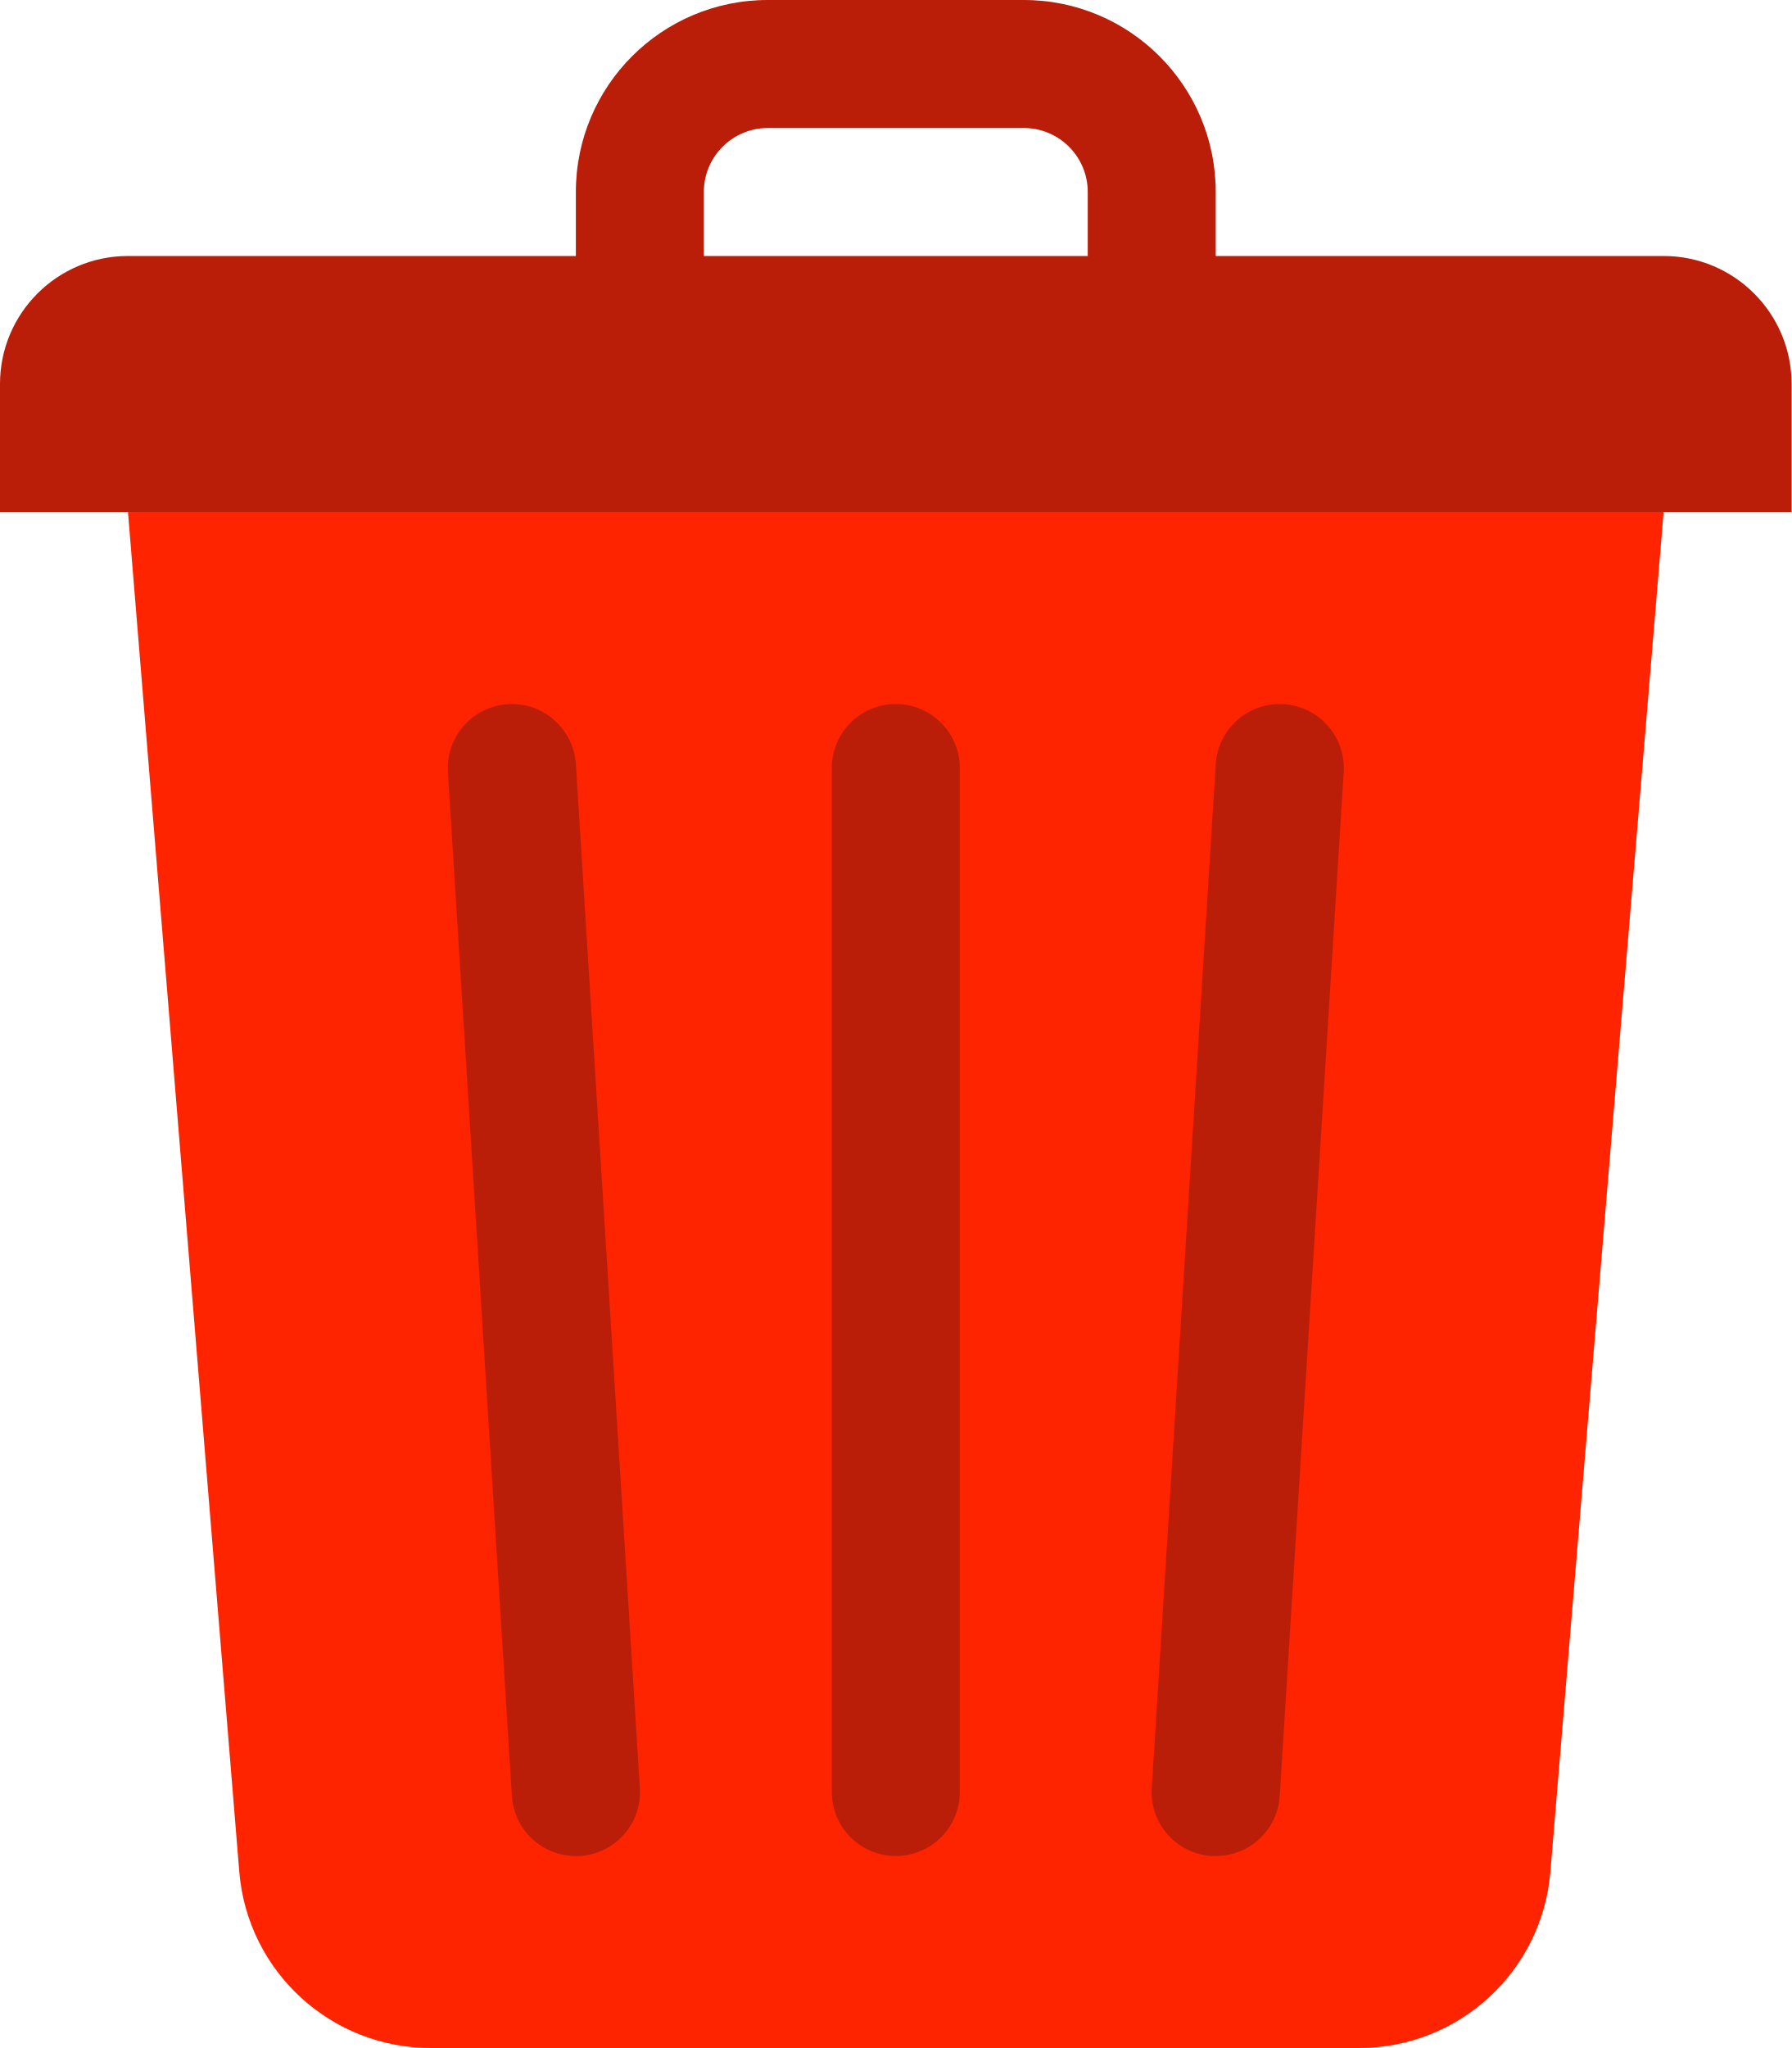
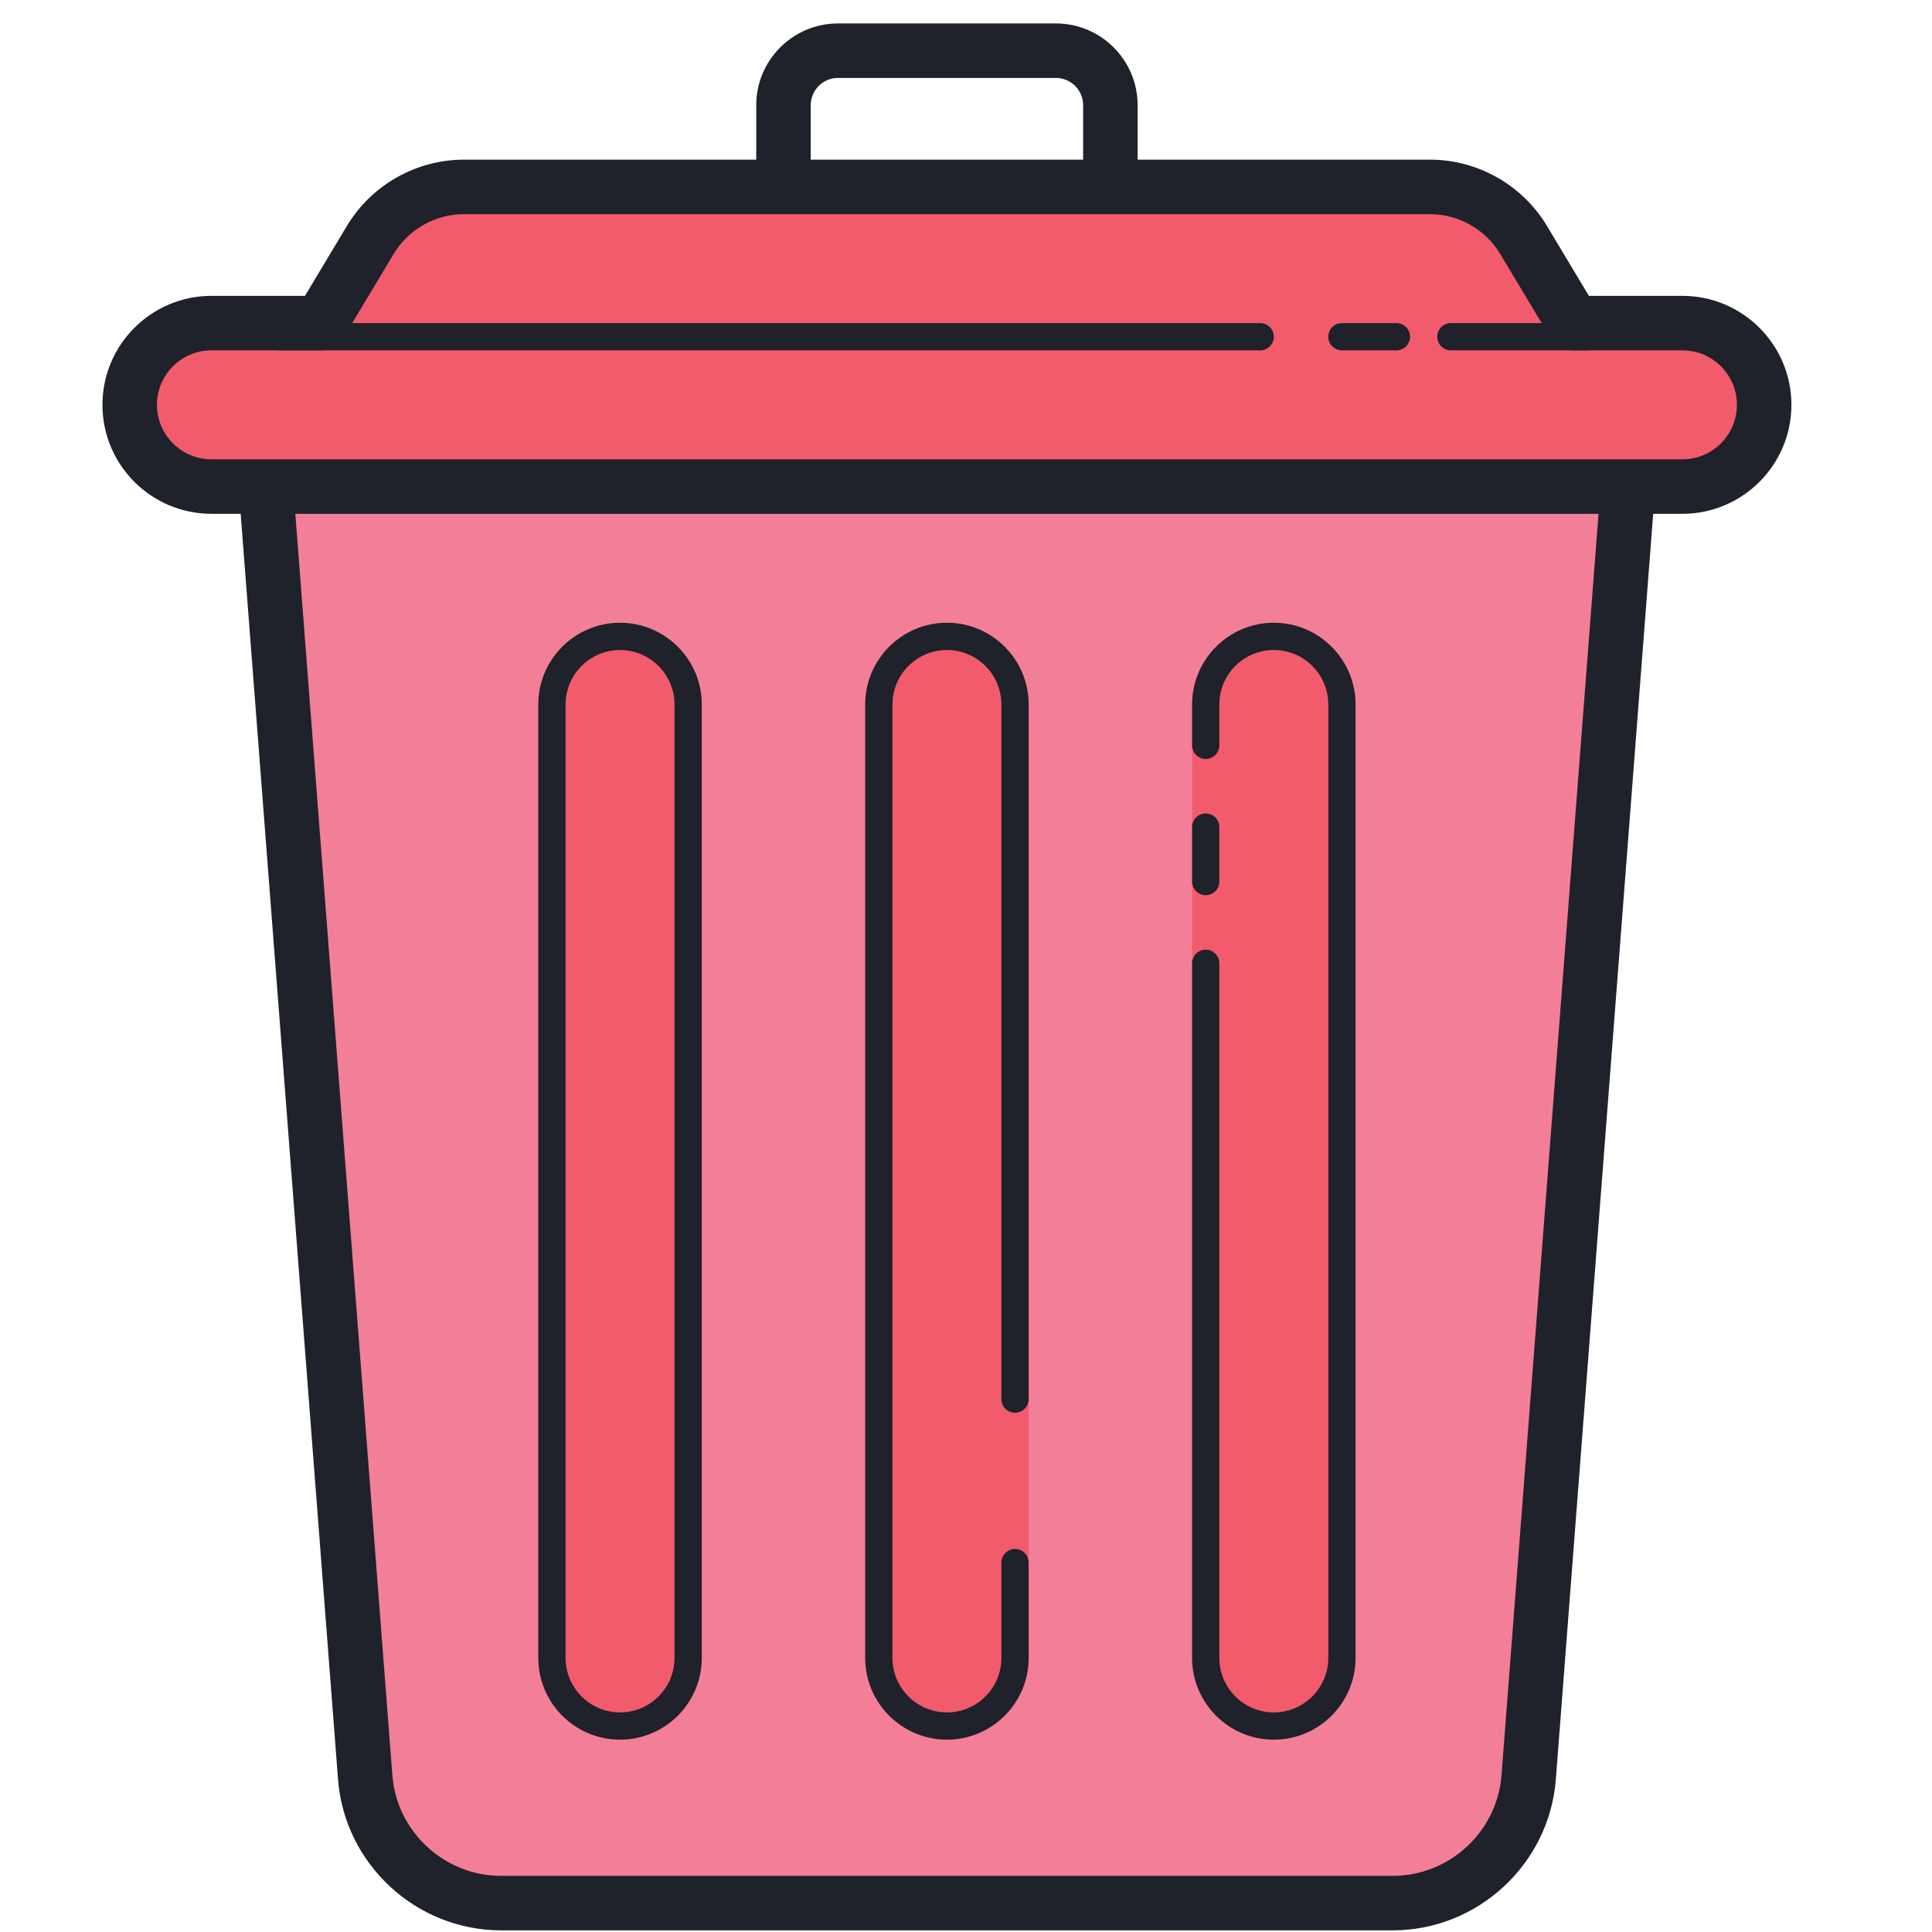
- <svg xmlns="http://www.w3.org/2000/svg" viewBox="0 0 56 64">
-   <defs>
-     <style>.cls-1{fill:#ff2400;}.cls-2{fill:#ba1d08;}</style>
-   </defs>
-   <g id="Layer_2" data-name="Layer 2">
-     <g id="Layer_1-2" data-name="Layer 1">
-       <path class="cls-1" d="M42.48,64h-29a6,6,0,0,1-6-5.5L4,16H52L48.46,58.5A6,6,0,0,1,42.48,64Z" />
-       <path class="cls-2" d="M52,8H38V6a6,6,0,0,0-6-6H24a6,6,0,0,0-6,6V8H4a4,4,0,0,0-4,4v4H56V12A4,4,0,0,0,52,8ZM22,6a2,2,0,0,1,2-2h8a2,2,0,0,1,2,2V8H22Z" />
-       <path class="cls-2" d="M28,58a2,2,0,0,1-2-2V24a2,2,0,0,1,4,0V56A2,2,0,0,1,28,58Z" />
-       <path class="cls-2" d="M38,58h-.13A2,2,0,0,1,36,55.88l2-32a2,2,0,1,1,4,.25l-2,32A2,2,0,0,1,38,58Z" />
-       <path class="cls-2" d="M18,58a2,2,0,0,1-2-1.87l-2-32a2,2,0,0,1,4-.25l2,32A2,2,0,0,1,18.13,58Z" />
+ <svg xmlns="http://www.w3.org/2000/svg" viewBox="0,0,256,256" width="24px" height="24px">
+   <g transform="translate(-52.48,-52.48) scale(1.41,1.41)">
+     <g fill="none" fill-rule="nonzero" stroke="none" stroke-width="1" stroke-linecap="butt" stroke-linejoin="miter" stroke-miterlimit="10" stroke-dasharray="" stroke-dashoffset="0" font-family="none" font-weight="none" font-size="none" text-anchor="none" style="mix-blend-mode: normal">
+       <g transform="translate(-1.792,6.144) scale(2.56,2.56)">
+         <path d="M25,30l3.645,47.383c0.2,2.605 2.372,4.617 4.985,4.617h32.74c2.613,0 4.785,-2.012 4.985,-4.617l3.645,-47.383" fill="#f37e98" />
+         <path d="M65,38v35c0,1.65 -1.35,3 -3,3c-1.65,0 -3,-1.35 -3,-3v-35c0,-1.65 1.35,-3 3,-3c1.65,0 3,1.35 3,3zM53,38v35c0,1.65 -1.35,3 -3,3c-1.65,0 -3,-1.35 -3,-3v-35c0,-1.65 1.35,-3 3,-3c1.65,0 3,1.35 3,3zM41,38v35c0,1.65 -1.35,3 -3,3c-1.65,0 -3,-1.35 -3,-3v-35c0,-1.65 1.35,-3 3,-3c1.65,0 3,1.35 3,3zM77,24h-4l-1.835,-3.058c-0.723,-1.205 -2.025,-1.942 -3.43,-1.942h-35.47c-1.405,0 -2.707,0.737 -3.43,1.942l-1.835,3.058h-4c-1.657,0 -3,1.343 -3,3c0,1.657 1.343,3 3,3h54c1.657,0 3,-1.343 3,-3c0,-1.657 -1.343,-3 -3,-3z" fill="#f15b6c" />
+         <path d="M66.37,83h-32.74c-3.116,0 -5.744,-2.434 -5.982,-5.54l-3.645,-47.383l1.994,-0.154l3.645,47.384c0.159,2.071 1.911,3.693 3.988,3.693h32.74c2.077,0 3.829,-1.622 3.988,-3.692l3.645,-47.385l1.994,0.154l-3.645,47.384c-0.239,3.105 -2.867,5.539 -5.982,5.539zM56,20c-0.552,0 -1,-0.447 -1,-1v-3c0,-0.552 -0.449,-1 -1,-1h-8c-0.551,0 -1,0.448 -1,1v3c0,0.553 -0.448,1 -1,1c-0.552,0 -1,-0.447 -1,-1v-3c0,-1.654 1.346,-3 3,-3h8c1.654,0 3,1.346 3,3v3c0,0.553 -0.448,1 -1,1z" fill="#1f212b" />
+         <path d="M77,31h-54c-2.206,0 -4,-1.794 -4,-4c0,-2.206 1.794,-4 4,-4h3.434l1.543,-2.572c0.898,-1.497 2.541,-2.428 4.288,-2.428h35.471c1.747,0 3.389,0.931 4.287,2.428l1.543,2.572h3.434c2.206,0 4,1.794 4,4c0,2.206 -1.794,4 -4,4zM23,25c-1.103,0 -2,0.897 -2,2c0,1.103 0.897,2 2,2h54c1.103,0 2,-0.897 2,-2c0,-1.103 -0.897,-2 -2,-2h-4c-0.351,0 -0.677,-0.185 -0.857,-0.485l-1.835,-3.058c-0.539,-0.898 -1.525,-1.457 -2.573,-1.457h-35.47c-1.048,0 -2.033,0.559 -2.572,1.457l-1.835,3.058c-0.181,0.3 -0.507,0.485 -0.858,0.485z" fill="#1f212b" />
+         <path d="M61.5,25h-36c-0.276,0 -0.5,-0.224 -0.5,-0.5c0,-0.276 0.224,-0.5 0.5,-0.5h36c0.276,0 0.5,0.224 0.5,0.5c0,0.276 -0.224,0.5 -0.5,0.5zM73.5,25h-5c-0.276,0 -0.5,-0.224 -0.5,-0.5c0,-0.276 0.224,-0.5 0.5,-0.5h5c0.276,0 0.5,0.224 0.5,0.5c0,0.276 -0.224,0.5 -0.5,0.5zM66.5,25h-2c-0.276,0 -0.5,-0.224 -0.5,-0.5c0,-0.276 0.224,-0.5 0.5,-0.5h2c0.276,0 0.5,0.224 0.5,0.5c0,0.276 -0.224,0.5 -0.5,0.5zM50,76c-1.654,0 -3,-1.346 -3,-3v-35c0,-1.654 1.346,-3 3,-3c1.654,0 3,1.346 3,3v25.5c0,0.276 -0.224,0.5 -0.5,0.5c-0.276,0 -0.5,-0.224 -0.5,-0.5v-25.5c0,-1.103 -0.897,-2 -2,-2c-1.103,0 -2,0.897 -2,2v35c0,1.103 0.897,2 2,2c1.103,0 2,-0.897 2,-2v-3.5c0,-0.276 0.224,-0.5 0.5,-0.5c0.276,0 0.5,0.224 0.5,0.5v3.5c0,1.654 -1.346,3 -3,3zM62,76c-1.654,0 -3,-1.346 -3,-3v-25.5c0,-0.276 0.224,-0.5 0.5,-0.5c0.276,0 0.5,0.224 0.5,0.5v25.5c0,1.103 0.897,2 2,2c1.103,0 2,-0.897 2,-2v-35c0,-1.103 -0.897,-2 -2,-2c-1.103,0 -2,0.897 -2,2v1.5c0,0.276 -0.224,0.5 -0.5,0.5c-0.276,0 -0.5,-0.224 -0.5,-0.5v-1.5c0,-1.654 1.346,-3 3,-3c1.654,0 3,1.346 3,3v35c0,1.654 -1.346,3 -3,3z" fill="#1f212b" />
+         <path d="M59.5,45c-0.276,0 -0.5,-0.224 -0.5,-0.5v-2c0,-0.276 0.224,-0.5 0.5,-0.5c0.276,0 0.5,0.224 0.5,0.5v2c0,0.276 -0.224,0.5 -0.5,0.5zM38,76c-1.654,0 -3,-1.346 -3,-3v-35c0,-1.654 1.346,-3 3,-3c1.654,0 3,1.346 3,3v35c0,1.654 -1.346,3 -3,3zM38,36c-1.103,0 -2,0.897 -2,2v35c0,1.103 0.897,2 2,2c1.103,0 2,-0.897 2,-2v-35c0,-1.103 -0.897,-2 -2,-2z" fill="#1f212b" />
+       </g>
    </g>
  </g>
</svg>
